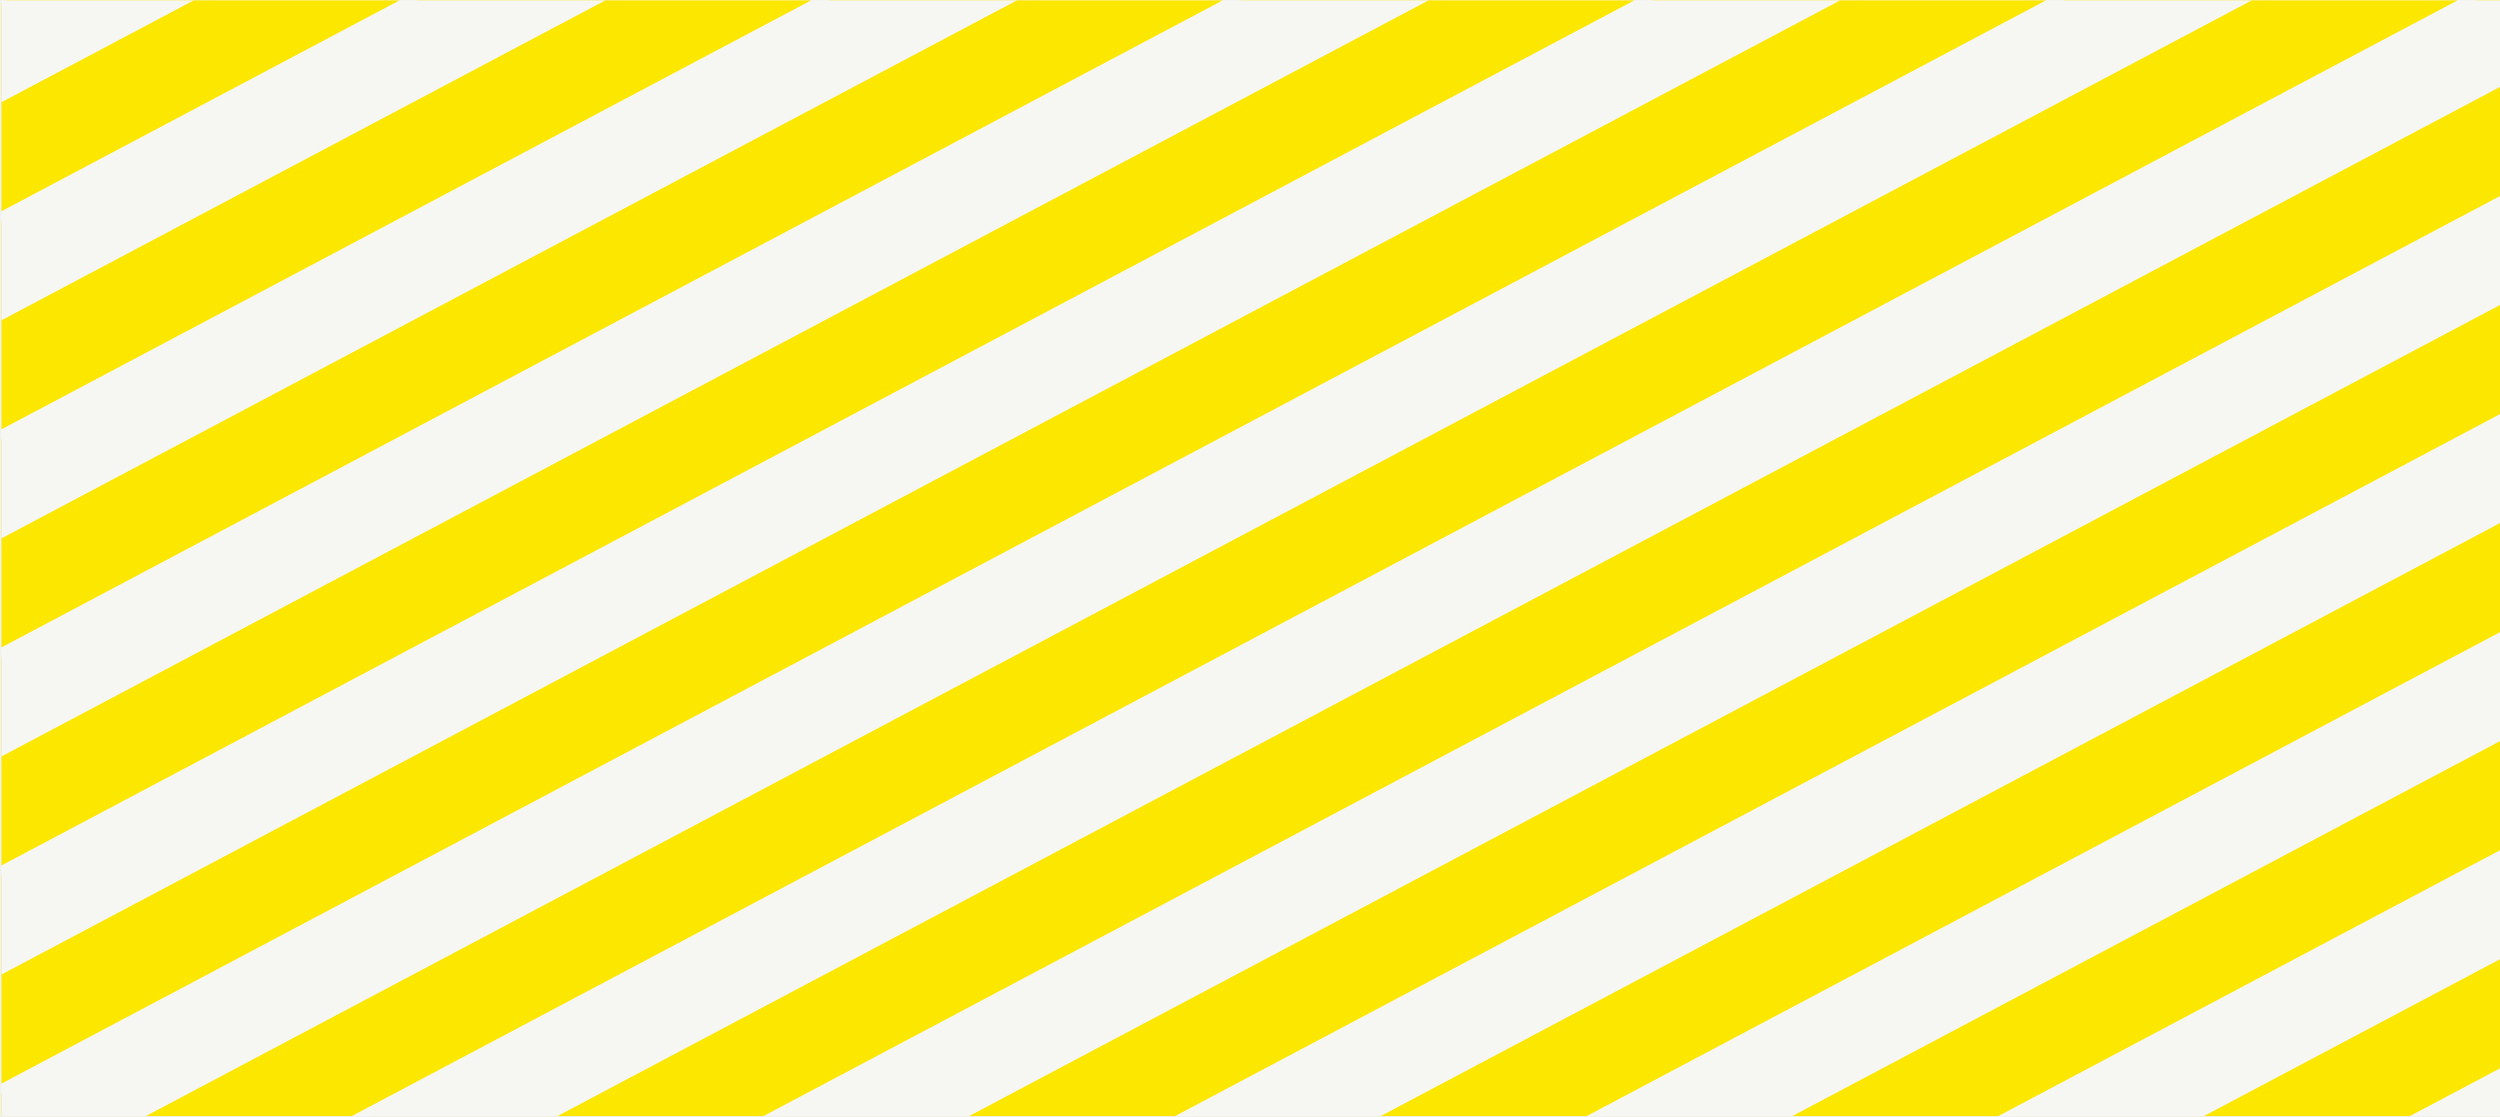
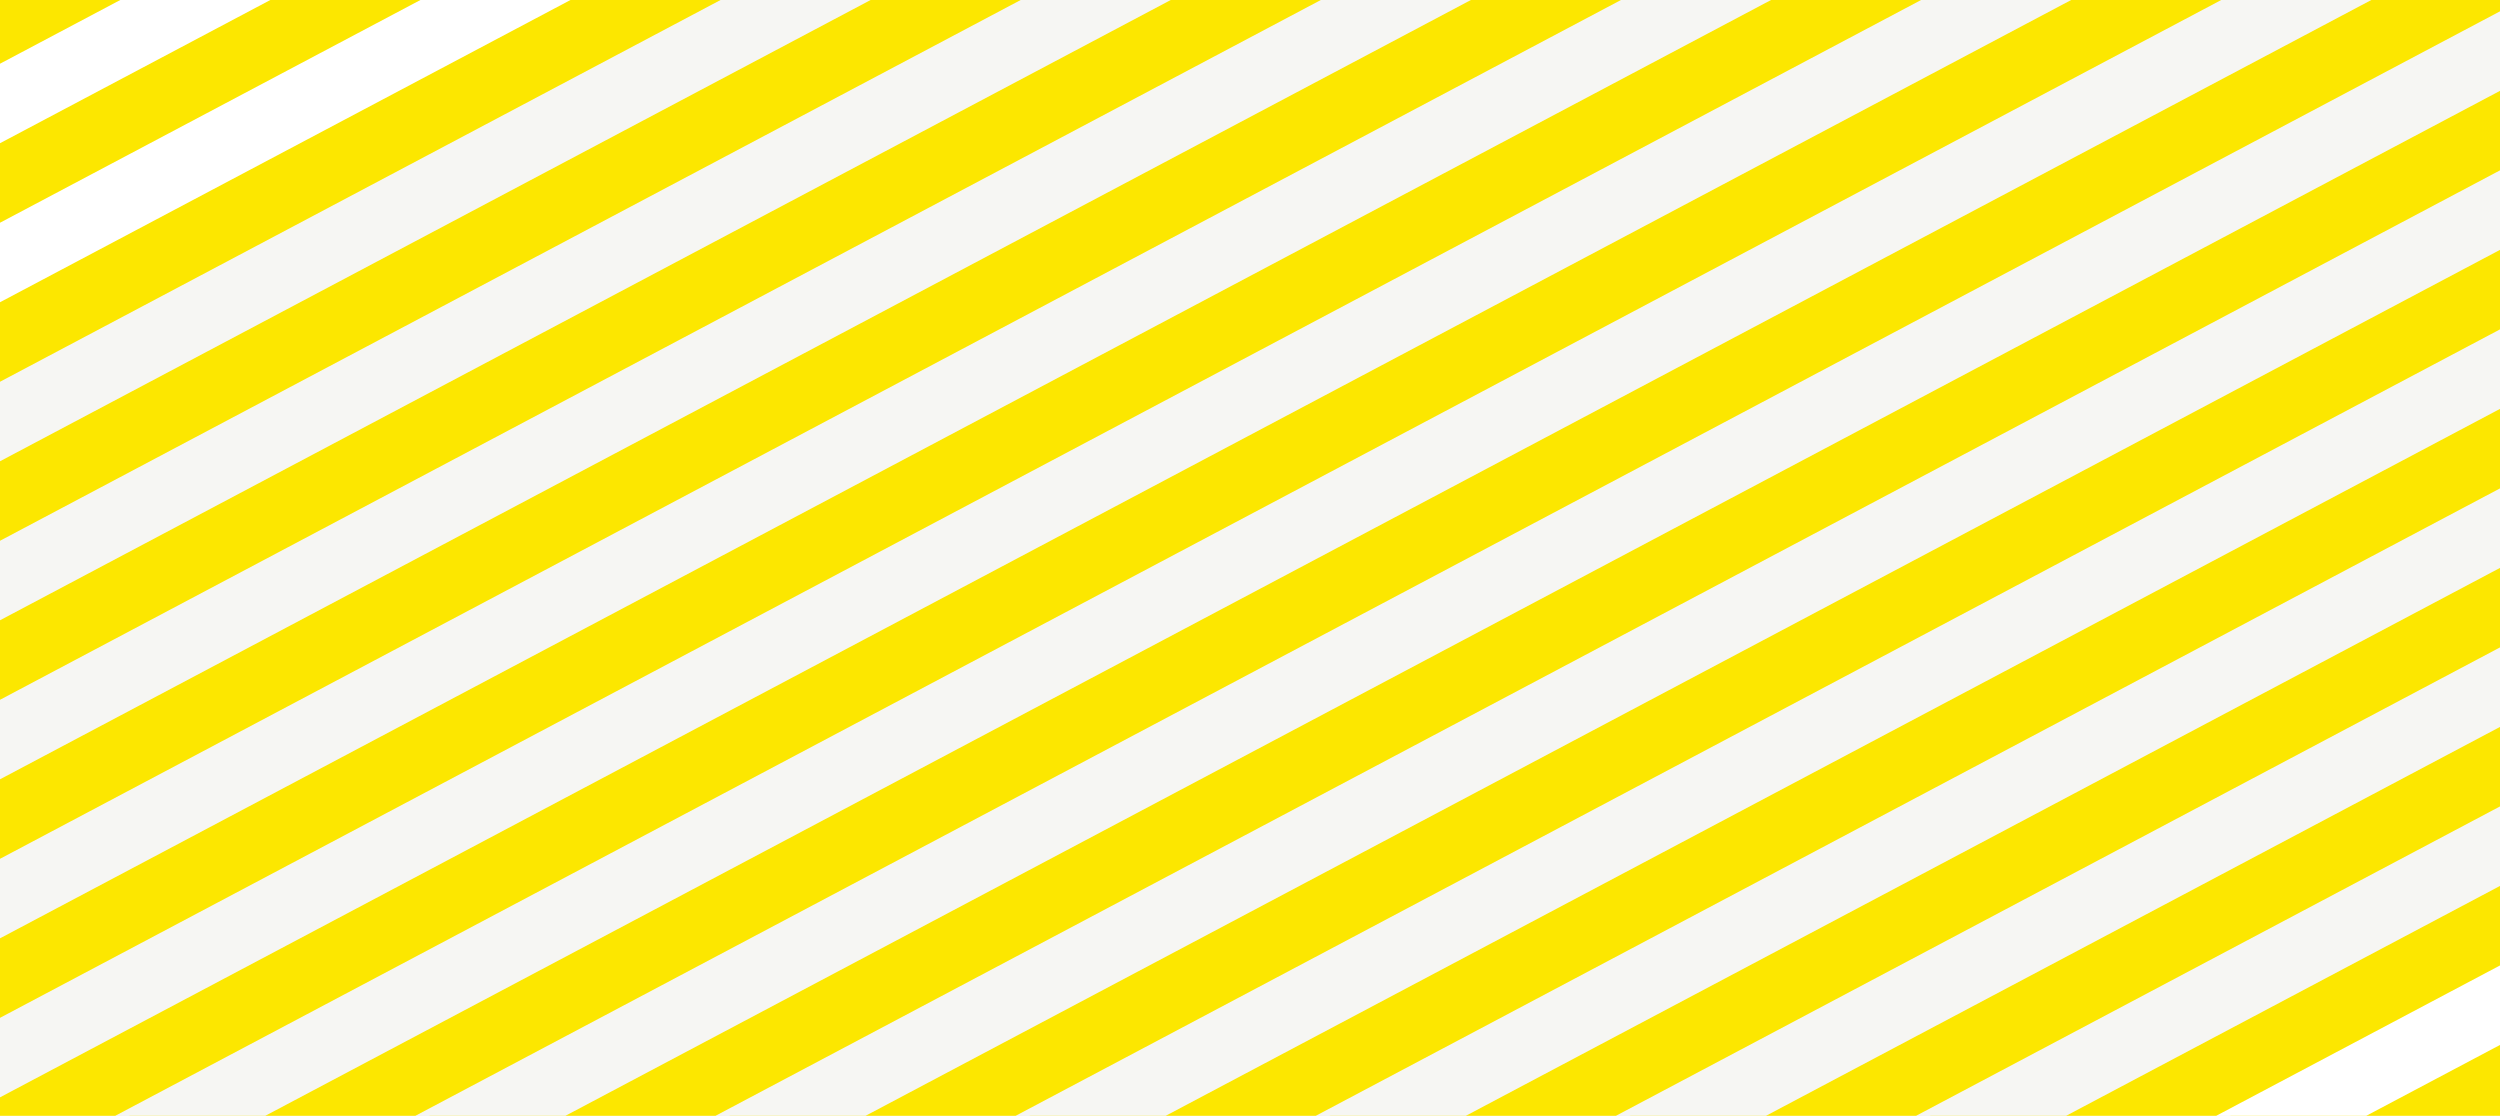
- <svg xmlns="http://www.w3.org/2000/svg" xmlns:xlink="http://www.w3.org/1999/xlink" version="1.1" id="Layer_1" x="0px" y="0px" width="1400px" height="625px" viewBox="0 0 1400 625" style="enable-background:new 0 0 1400 625;" xml:space="preserve">
-   <style type="text/css">
- 	.st0{clip-path:url(#SVGID_2_);}
- 	.st1{fill:none;stroke:#009069;stroke-width:103.089;stroke-miterlimit:10;}
- 	.st2{fill:none;stroke:#FFFFFF;stroke-width:103.089;stroke-miterlimit:10;}
- 	.st3{fill:none;stroke:#FCE700;stroke-width:103.089;stroke-miterlimit:10;}
- 	.st4{fill:none;stroke:#F6F6F3;stroke-width:103.089;stroke-miterlimit:10;}
- </style>
+ <svg xmlns="http://www.w3.org/2000/svg" xmlns:xlink="http://www.w3.org/1999/xlink" version="1.1" id="Layer_1" x="0px" y="0px" width="1920px" height="856.92px" viewBox="0 0 1920 856.92" enable-background="new 0 0 1920 856.92" xml:space="preserve">
  <g>
    <defs>
-       <rect id="SVGID_1_" x="0.8" y="0.2" width="1400" height="624.8" />
+       <rect id="SVGID_1_" y="0.001" width="1920" height="856.918" />
    </defs>
    <clipPath id="SVGID_2_">
-       <use xlink:href="#SVGID_1_" style="overflow:visible;" />
+       <use xlink:href="#SVGID_1_" overflow="visible" />
    </clipPath>
-     <g class="st0">
-       <line class="st1" x1="4545" y1="-393.6" x2="1922.9" y2="995.6" />
-       <line class="st2" x1="4429.8" y1="-393.6" x2="1807.7" y2="995.6" />
-       <line class="st1" x1="4314.5" y1="-393.6" x2="1692.4" y2="995.6" />
-       <line class="st2" x1="4199.3" y1="-393.6" x2="1577.2" y2="995.6" />
-       <line class="st1" x1="4084" y1="-393.6" x2="1461.9" y2="995.6" />
-       <line class="st2" x1="3968.8" y1="-393.6" x2="1346.7" y2="995.6" />
-       <line class="st3" x1="3853.5" y1="-393.6" x2="1231.4" y2="995.6" />
-       <line class="st2" x1="3738.2" y1="-393.6" x2="1116.2" y2="995.6" />
-       <line class="st3" x1="3623" y1="-393.6" x2="1000.9" y2="995.6" />
-       <line class="st2" x1="3507.7" y1="-393.6" x2="885.6" y2="995.6" />
-       <line class="st3" x1="3392.5" y1="-393.6" x2="770.4" y2="995.6" />
-       <line class="st4" x1="3277.2" y1="-393.6" x2="655.1" y2="995.6" />
-       <line class="st3" x1="3162" y1="-393.6" x2="539.9" y2="995.6" />
-       <line class="st4" x1="3046.7" y1="-393.6" x2="424.6" y2="995.6" />
-       <line class="st3" x1="2931.5" y1="-393.6" x2="309.4" y2="995.6" />
-       <line class="st4" x1="2816.2" y1="-393.6" x2="194.1" y2="995.6" />
-       <line class="st3" x1="2701" y1="-393.6" x2="78.9" y2="995.6" />
-       <line class="st4" x1="2585.7" y1="-393.6" x2="-36.4" y2="995.6" />
-       <line class="st3" x1="2470.5" y1="-393.6" x2="-151.6" y2="995.6" />
-       <line class="st4" x1="2355.2" y1="-393.6" x2="-266.9" y2="995.6" />
-       <line class="st3" x1="2240" y1="-393.6" x2="-382.1" y2="995.6" />
-       <line class="st4" x1="2124.7" y1="-393.6" x2="-497.4" y2="995.6" />
-       <line class="st3" x1="2009.4" y1="-393.6" x2="-612.6" y2="995.6" />
-       <line class="st4" x1="1894.2" y1="-393.6" x2="-727.9" y2="995.6" />
-       <line class="st3" x1="1778.9" y1="-393.6" x2="-843.1" y2="995.6" />
-       <line class="st4" x1="1663.7" y1="-393.6" x2="-958.4" y2="995.6" />
-       <line class="st3" x1="1548.4" y1="-393.6" x2="-1073.7" y2="995.6" />
-       <line class="st4" x1="1433.2" y1="-393.6" x2="-1188.9" y2="995.6" />
-       <line class="st3" x1="1317.9" y1="-393.6" x2="-1304.2" y2="995.6" />
-       <line class="st4" x1="1202.7" y1="-393.6" x2="-1419.4" y2="995.6" />
-       <line class="st3" x1="1087.4" y1="-393.6" x2="-1534.7" y2="995.6" />
-       <line class="st4" x1="972.2" y1="-393.6" x2="-1649.9" y2="995.6" />
-       <line class="st3" x1="856.9" y1="-393.6" x2="-1765.2" y2="995.6" />
-       <line class="st4" x1="741.7" y1="-393.6" x2="-1880.4" y2="995.6" />
-       <line class="st3" x1="626.4" y1="-393.6" x2="-1995.7" y2="995.6" />
-       <line class="st2" x1="511.2" y1="-393.6" x2="-2110.9" y2="995.6" />
-       <line class="st3" x1="395.9" y1="-393.6" x2="-2226.2" y2="995.6" />
-       <line class="st2" x1="280.7" y1="-393.6" x2="-2341.4" y2="995.6" />
-       <line class="st3" x1="165.4" y1="-393.6" x2="-2456.7" y2="995.6" />
-       <line class="st2" x1="50.1" y1="-393.6" x2="-2571.9" y2="995.6" />
-       <line class="st3" x1="-65.1" y1="-393.6" x2="-2687.2" y2="995.6" />
-       <line class="st2" x1="-180.4" y1="-393.6" x2="-2802.5" y2="995.6" />
-       <line class="st1" x1="-295.6" y1="-393.6" x2="-2917.7" y2="995.6" />
-       <line class="st2" x1="-410.9" y1="-393.6" x2="-3033" y2="995.6" />
-       <line class="st1" x1="-526.1" y1="-393.6" x2="-3148.2" y2="995.6" />
-       <line class="st2" x1="-641.4" y1="-393.6" x2="-3263.5" y2="995.6" />
-     </g>
+     <line clip-path="url(#SVGID_2_)" fill="none" stroke="#FFFFFF" stroke-width="103.089" stroke-miterlimit="10" x1="4287.977" y1="-266.156" x2="1665.884" y2="1123.078" />
+     <line clip-path="url(#SVGID_2_)" fill="none" stroke="#FCE700" stroke-width="103.089" stroke-miterlimit="10" x1="4172.723" y1="-266.156" x2="1550.631" y2="1123.078" />
+     <line clip-path="url(#SVGID_2_)" fill="none" stroke="#FFFFFF" stroke-width="103.089" stroke-miterlimit="10" x1="4057.47" y1="-266.156" x2="1435.378" y2="1123.078" />
+     <line clip-path="url(#SVGID_2_)" fill="none" stroke="#FCE700" stroke-width="103.089" stroke-miterlimit="10" x1="3942.217" y1="-266.156" x2="1320.125" y2="1123.078" />
+     <line clip-path="url(#SVGID_2_)" fill="none" stroke="#FFFFFF" stroke-width="103.089" stroke-miterlimit="10" x1="3826.964" y1="-266.156" x2="1204.871" y2="1123.077" />
+     <line clip-path="url(#SVGID_2_)" fill="none" stroke="#FCE700" stroke-width="103.089" stroke-miterlimit="10" x1="3711.711" y1="-266.156" x2="1089.618" y2="1123.077" />
+     <line clip-path="url(#SVGID_2_)" fill="none" stroke="#F6F6F3" stroke-width="103.089" stroke-miterlimit="10" x1="3596.457" y1="-266.157" x2="974.365" y2="1123.077" />
+     <line clip-path="url(#SVGID_2_)" fill="none" stroke="#FCE700" stroke-width="103.089" stroke-miterlimit="10" x1="3481.204" y1="-266.157" x2="859.112" y2="1123.077" />
+     <line clip-path="url(#SVGID_2_)" fill="none" stroke="#F6F6F3" stroke-width="103.089" stroke-miterlimit="10" x1="3365.951" y1="-266.157" x2="743.859" y2="1123.077" />
+     <line clip-path="url(#SVGID_2_)" fill="none" stroke="#FCE700" stroke-width="103.089" stroke-miterlimit="10" x1="3250.698" y1="-266.157" x2="628.606" y2="1123.077" />
+     <line clip-path="url(#SVGID_2_)" fill="none" stroke="#F6F6F3" stroke-width="103.089" stroke-miterlimit="10" x1="3135.445" y1="-266.157" x2="513.353" y2="1123.077" />
+     <line clip-path="url(#SVGID_2_)" fill="none" stroke="#FCE700" stroke-width="103.089" stroke-miterlimit="10" x1="3020.191" y1="-266.157" x2="398.1" y2="1123.077" />
+     <line clip-path="url(#SVGID_2_)" fill="none" stroke="#F6F6F3" stroke-width="103.089" stroke-miterlimit="10" x1="2904.938" y1="-266.157" x2="282.847" y2="1123.077" />
+     <line clip-path="url(#SVGID_2_)" fill="none" stroke="#FCE700" stroke-width="103.089" stroke-miterlimit="10" x1="2789.686" y1="-266.157" x2="167.593" y2="1123.077" />
+     <line clip-path="url(#SVGID_2_)" fill="none" stroke="#F6F6F3" stroke-width="103.089" stroke-miterlimit="10" x1="2674.432" y1="-266.157" x2="52.34" y2="1123.077" />
+     <line clip-path="url(#SVGID_2_)" fill="none" stroke="#FCE700" stroke-width="103.089" stroke-miterlimit="10" x1="2559.18" y1="-266.157" x2="-62.914" y2="1123.077" />
+     <line clip-path="url(#SVGID_2_)" fill="none" stroke="#F6F6F3" stroke-width="103.089" stroke-miterlimit="10" x1="2443.926" y1="-266.157" x2="-178.166" y2="1123.077" />
+     <line clip-path="url(#SVGID_2_)" fill="none" stroke="#FCE700" stroke-width="103.089" stroke-miterlimit="10" x1="2328.673" y1="-266.157" x2="-293.419" y2="1123.076" />
+     <line clip-path="url(#SVGID_2_)" fill="none" stroke="#F6F6F3" stroke-width="103.089" stroke-miterlimit="10" x1="2213.42" y1="-266.157" x2="-408.672" y2="1123.076" />
+     <line clip-path="url(#SVGID_2_)" fill="none" stroke="#FCE700" stroke-width="103.089" stroke-miterlimit="10" x1="2098.166" y1="-266.157" x2="-523.926" y2="1123.076" />
+     <line clip-path="url(#SVGID_2_)" fill="none" stroke="#F6F6F3" stroke-width="103.089" stroke-miterlimit="10" x1="1982.913" y1="-266.158" x2="-639.179" y2="1123.076" />
+     <line clip-path="url(#SVGID_2_)" fill="none" stroke="#FCE700" stroke-width="103.089" stroke-miterlimit="10" x1="1867.66" y1="-266.158" x2="-754.432" y2="1123.076" />
+     <line clip-path="url(#SVGID_2_)" fill="none" stroke="#F6F6F3" stroke-width="103.089" stroke-miterlimit="10" x1="1752.407" y1="-266.158" x2="-869.685" y2="1123.076" />
+     <line clip-path="url(#SVGID_2_)" fill="none" stroke="#FCE700" stroke-width="103.089" stroke-miterlimit="10" x1="1637.154" y1="-266.158" x2="-984.938" y2="1123.076" />
+     <line clip-path="url(#SVGID_2_)" fill="none" stroke="#F6F6F3" stroke-width="103.089" stroke-miterlimit="10" x1="1521.9" y1="-266.158" x2="-1100.191" y2="1123.076" />
+     <line clip-path="url(#SVGID_2_)" fill="none" stroke="#FCE700" stroke-width="103.089" stroke-miterlimit="10" x1="1406.647" y1="-266.158" x2="-1215.444" y2="1123.076" />
+     <line clip-path="url(#SVGID_2_)" fill="none" stroke="#F6F6F3" stroke-width="103.089" stroke-miterlimit="10" x1="1291.395" y1="-266.158" x2="-1330.697" y2="1123.076" />
+     <line clip-path="url(#SVGID_2_)" fill="none" stroke="#FCE700" stroke-width="103.089" stroke-miterlimit="10" x1="1176.142" y1="-266.158" x2="-1445.951" y2="1123.076" />
+     <line clip-path="url(#SVGID_2_)" fill="none" stroke="#F6F6F3" stroke-width="103.089" stroke-miterlimit="10" x1="1060.889" y1="-266.158" x2="-1561.204" y2="1123.076" />
+     <line clip-path="url(#SVGID_2_)" fill="none" stroke="#FCE700" stroke-width="103.089" stroke-miterlimit="10" x1="945.635" y1="-266.158" x2="-1676.457" y2="1123.076" />
+     <line clip-path="url(#SVGID_2_)" fill="none" stroke="#FFFFFF" stroke-width="103.089" stroke-miterlimit="10" x1="830.382" y1="-266.158" x2="-1791.71" y2="1123.076" />
+     <line clip-path="url(#SVGID_2_)" fill="none" stroke="#FCE700" stroke-width="103.089" stroke-miterlimit="10" x1="715.129" y1="-266.158" x2="-1906.963" y2="1123.076" />
+     <line clip-path="url(#SVGID_2_)" fill="none" stroke="#FFFFFF" stroke-width="103.089" stroke-miterlimit="10" x1="599.875" y1="-266.158" x2="-2022.216" y2="1123.076" />
+     <line clip-path="url(#SVGID_2_)" fill="none" stroke="#FCE700" stroke-width="103.089" stroke-miterlimit="10" x1="484.623" y1="-266.158" x2="-2137.47" y2="1123.075" />
+     <line clip-path="url(#SVGID_2_)" fill="none" stroke="#FFFFFF" stroke-width="103.089" stroke-miterlimit="10" x1="369.37" y1="-266.158" x2="-2252.723" y2="1123.075" />
+     <line clip-path="url(#SVGID_2_)" fill="none" stroke="#FCE700" stroke-width="103.089" stroke-miterlimit="10" x1="254.116" y1="-266.159" x2="-2367.976" y2="1123.075" />
  </g>
</svg>
